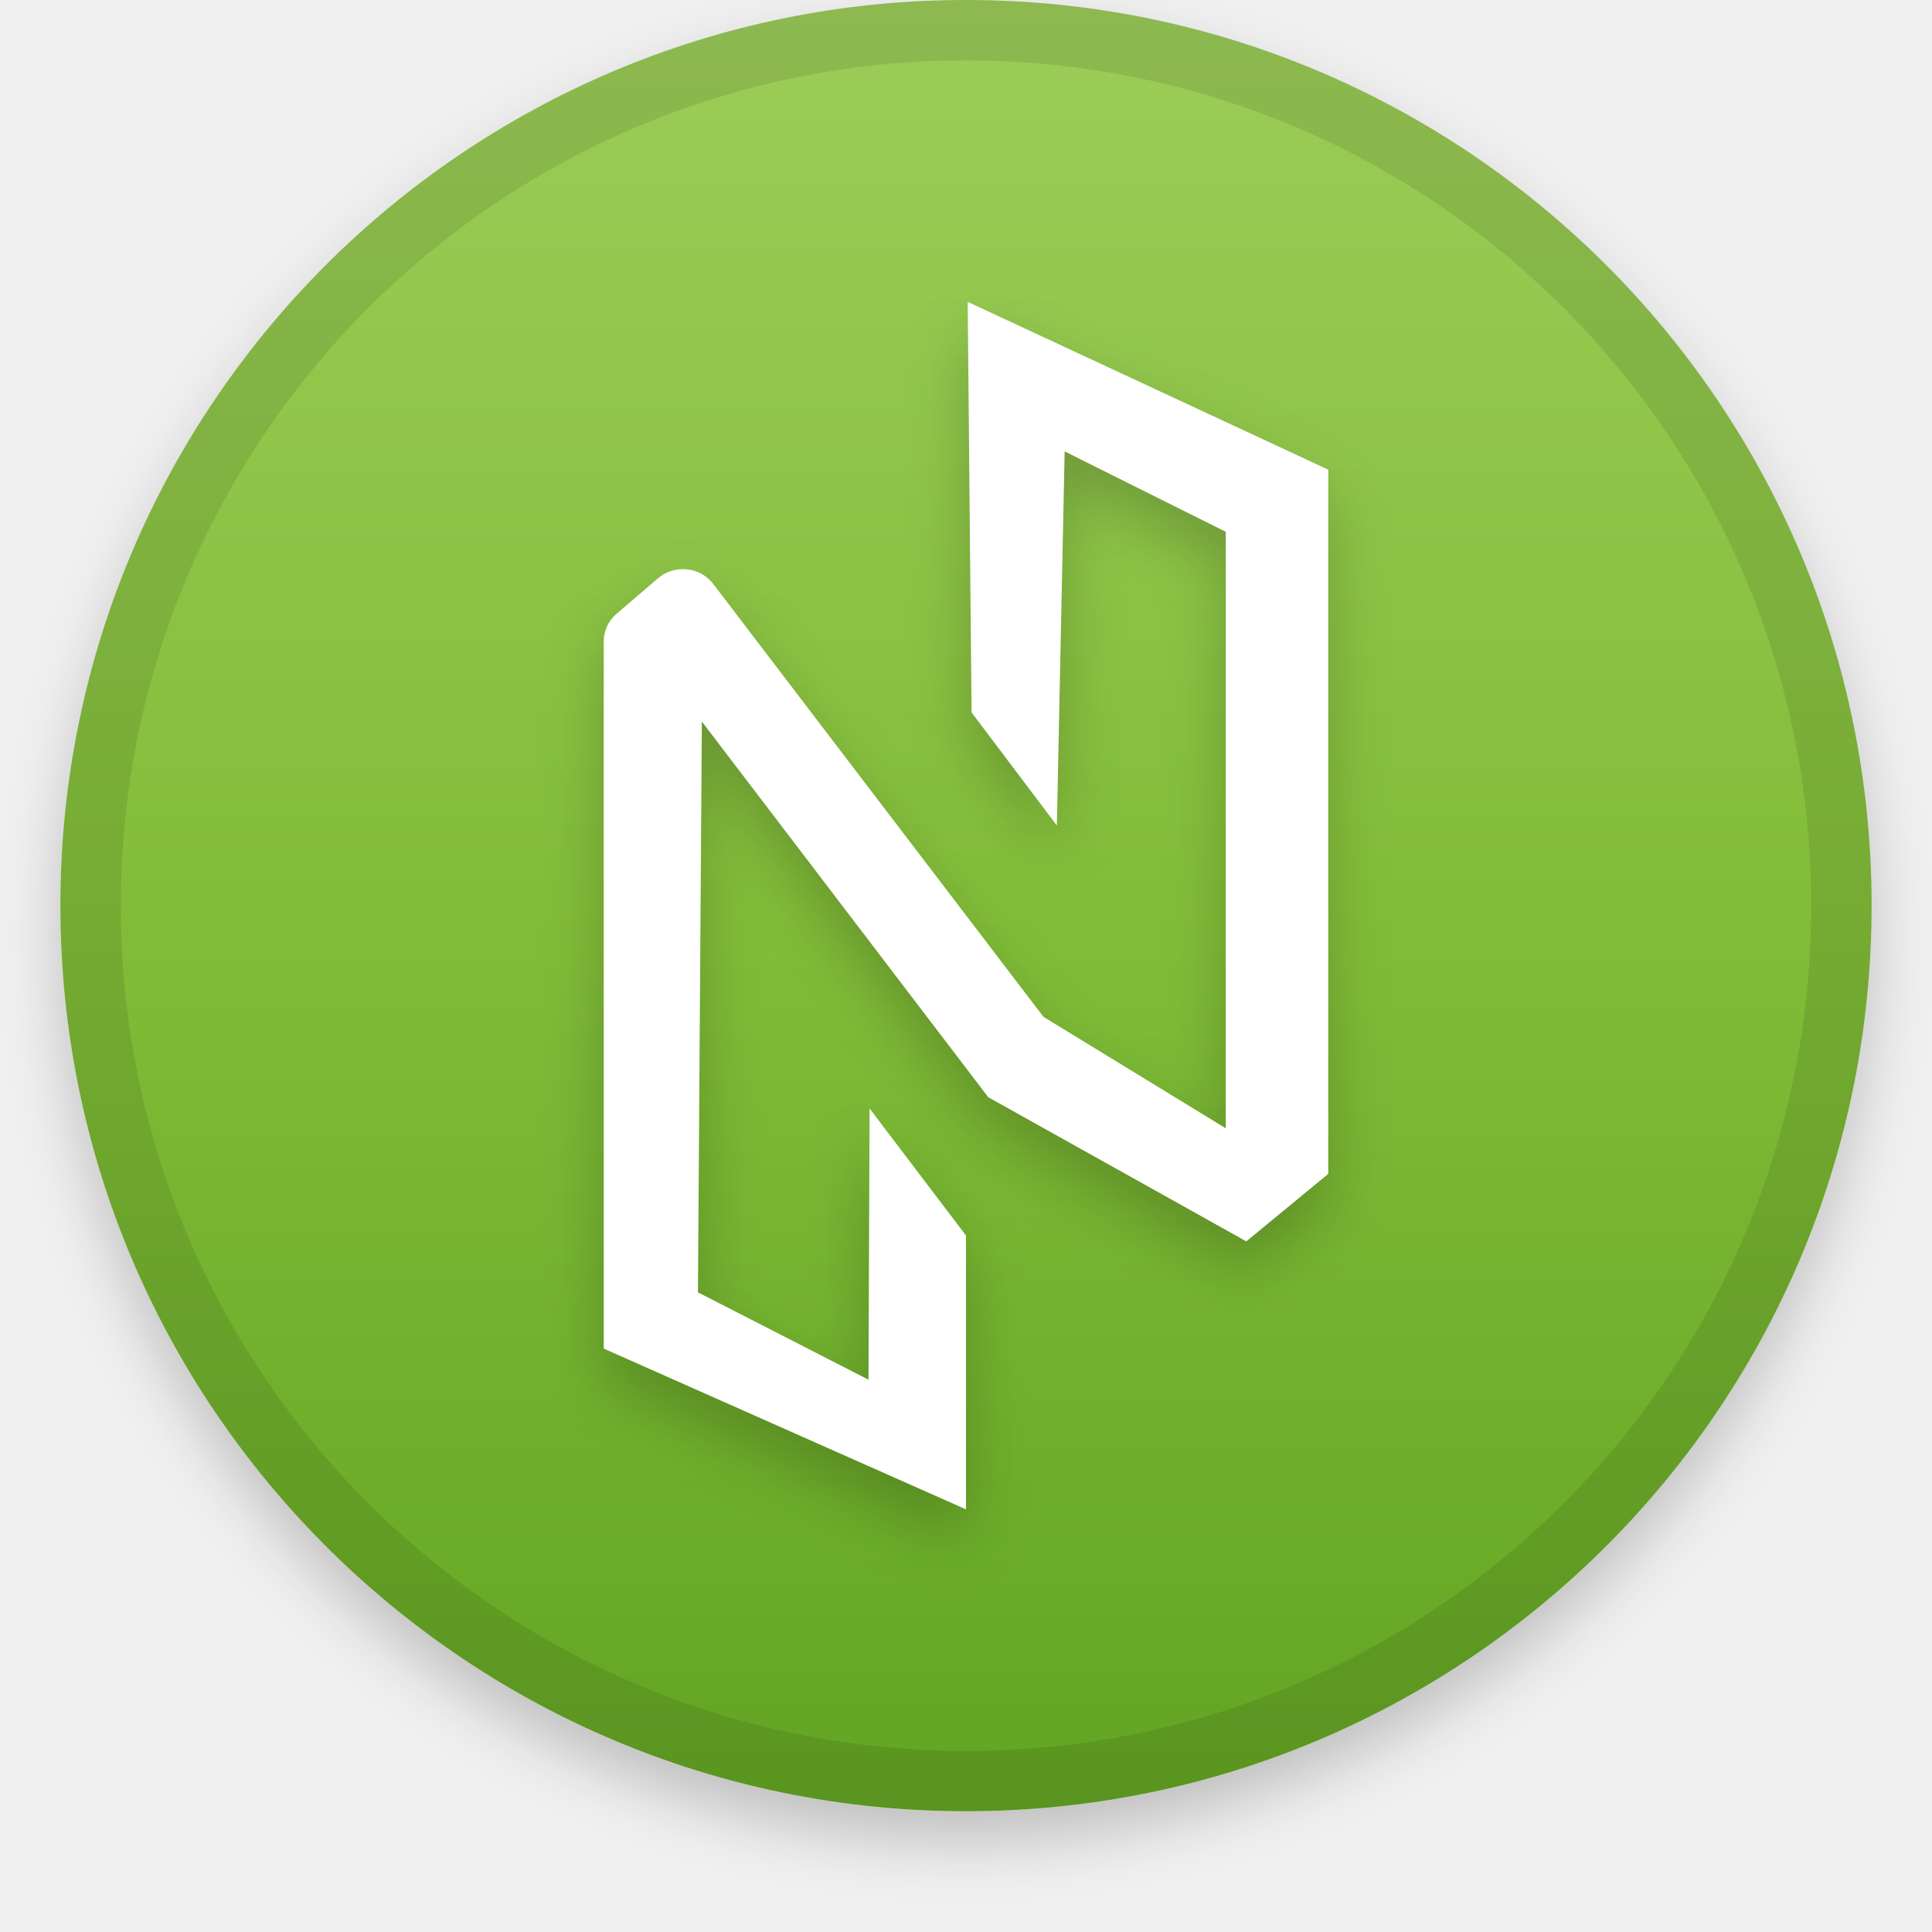
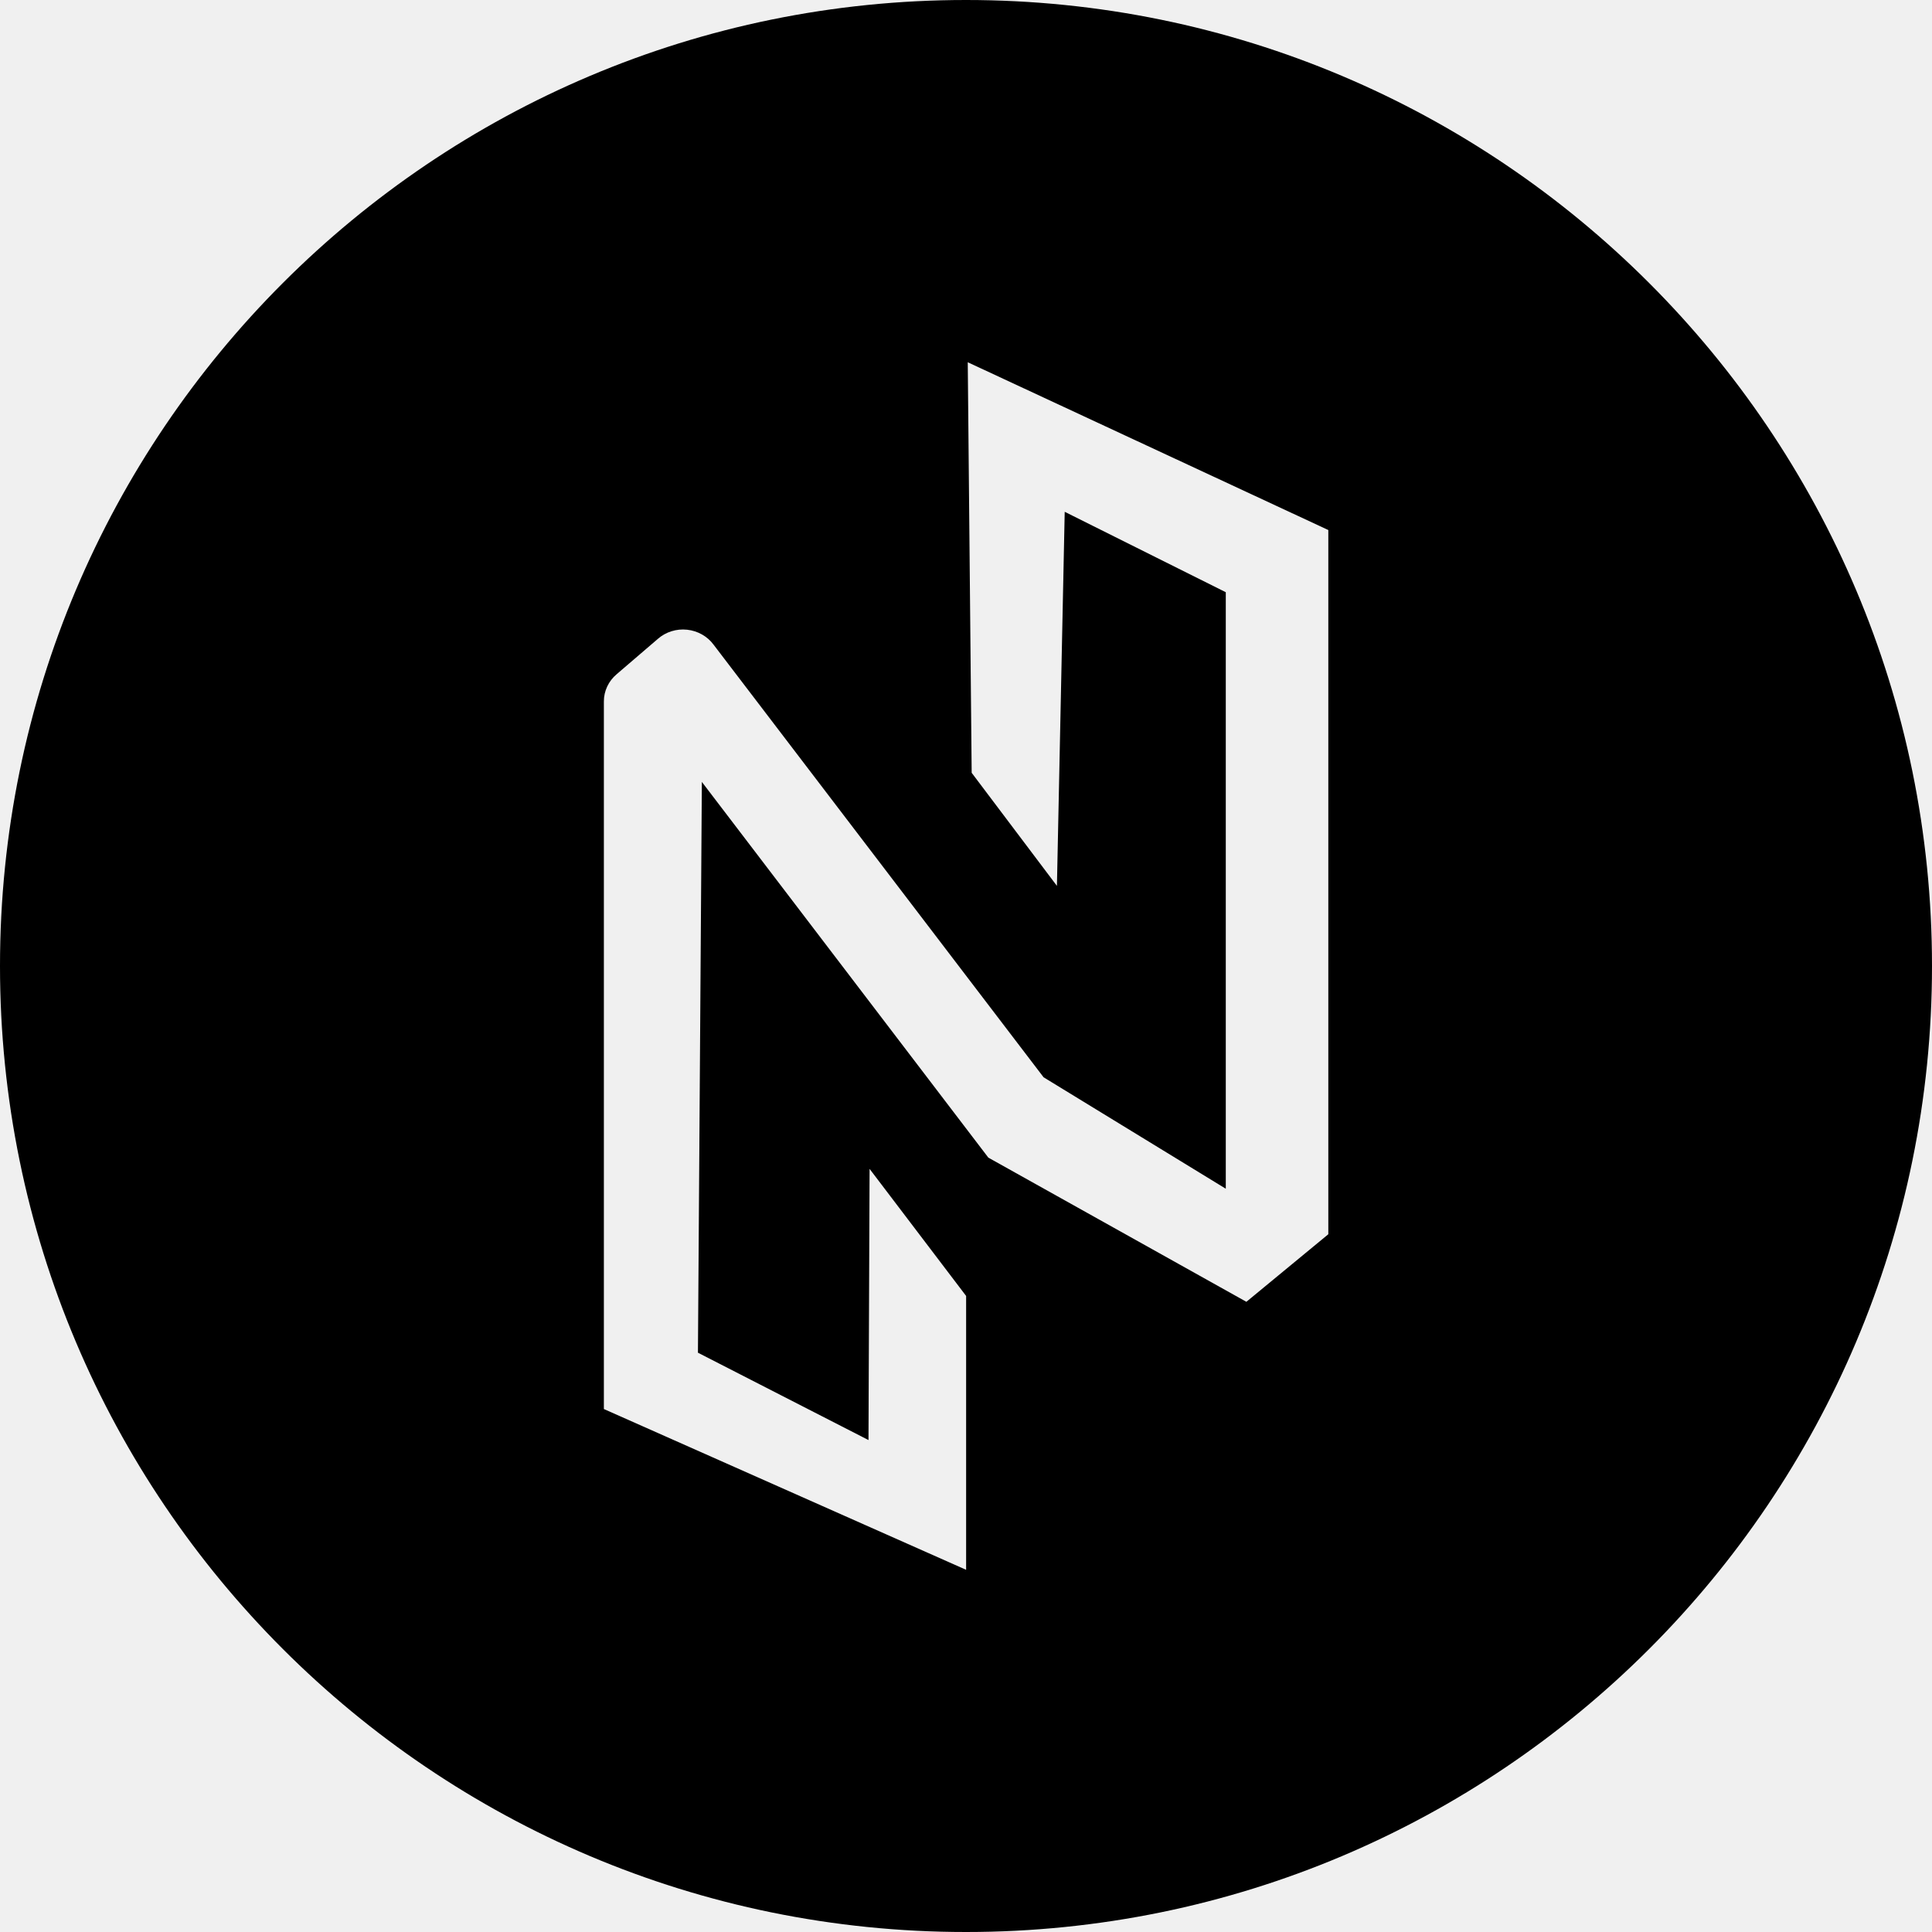
- <svg xmlns="http://www.w3.org/2000/svg" xmlns:xlink="http://www.w3.org/1999/xlink" width="32" height="32" viewBox="0 0 32 32">
-   <defs>
-     <linearGradient id="nuls-c" x1="50%" x2="50%" y1="0%" y2="100%">
-       <stop offset="0%" stop-color="#FFF" stop-opacity=".5" />
-       <stop offset="100%" stop-opacity=".5" />
-     </linearGradient>
-     <circle id="nuls-b" cx="16" cy="15" r="15" />
-     <filter id="nuls-a" width="111.7%" height="111.7%" x="-5.8%" y="-4.2%" filterUnits="objectBoundingBox">
-       <feOffset dy=".5" in="SourceAlpha" result="shadowOffsetOuter1" />
-       <feGaussianBlur in="shadowOffsetOuter1" result="shadowBlurOuter1" stdDeviation=".5" />
-       <feComposite in="shadowBlurOuter1" in2="SourceAlpha" operator="out" result="shadowBlurOuter1" />
-       <feColorMatrix in="shadowBlurOuter1" values="0 0 0 0 0   0 0 0 0 0   0 0 0 0 0  0 0 0 0.199 0" />
-     </filter>
-     <path id="nuls-e" d="M14.403,18.36 L16,20.464 L16,25 L10,22.337 L10,10.619 C10,10.446 10.077,10.281 10.212,10.166 L10.895,9.581 C11.027,9.466 11.203,9.411 11.38,9.43 C11.556,9.448 11.716,9.539 11.818,9.678 L17.283,16.842 L20.302,18.688 L20.302,8.808 L17.634,7.477 L17.505,13.673 L16.092,11.8 L16.028,5 L22,7.779 L22,19.443 L20.643,20.561 L16.369,18.174 L11.625,11.951 L11.56,21.405 L14.385,22.852 L14.403,18.36 Z" />
-     <filter id="nuls-d" width="129.2%" height="117.5%" x="-14.6%" y="-6.2%" filterUnits="objectBoundingBox">
-       <feOffset dy=".5" in="SourceAlpha" result="shadowOffsetOuter1" />
-       <feGaussianBlur in="shadowOffsetOuter1" result="shadowBlurOuter1" stdDeviation=".5" />
-       <feColorMatrix in="shadowBlurOuter1" values="0 0 0 0 0   0 0 0 0 0   0 0 0 0 0  0 0 0 0.204 0" />
-     </filter>
-   </defs>
-   <g fill="none" fill-rule="evenodd">
-     <use fill="#000" filter="url(#nuls-a)" xlink:href="#nuls-b" />
-     <use fill="#82BD39" xlink:href="#nuls-b" />
-     <use fill="url(#nuls-c)" style="mix-blend-mode:soft-light" xlink:href="#nuls-b" />
-     <circle cx="16" cy="15" r="14.5" stroke="#000" stroke-opacity=".097" />
-     <g fill-rule="nonzero">
-       <use fill="#000" filter="url(#nuls-d)" xlink:href="#nuls-e" />
-       <use fill="#FFF" fill-rule="evenodd" xlink:href="#nuls-e" />
-     </g>
-   </g>
+ <svg xmlns="http://www.w3.org/2000/svg" height="32" viewBox="0 0 32 32" width="32">
+   <path d="m16 32c-8.837 0-16-7.163-16-16s7.163-16 16-16 16 7.163 16 16-7.163 16-16 16zm-1.597-12.64-.018 4.492-2.825-1.447.065-9.454 4.745 6.223 4.274 2.388 1.357-1.119v-11.664l-5.972-2.779.065 6.8 1.412 1.873.129-6.196 2.668 1.332v9.88l-3.018-1.846-5.465-7.164c-.102-.139-.262-.23-.439-.249-.176-.019-.353.036-.484.151l-.683.586c-.135.114-.213.279-.212.453v11.718l6 2.663v-4.536z" fill-rule="evenodd" />
</svg>
